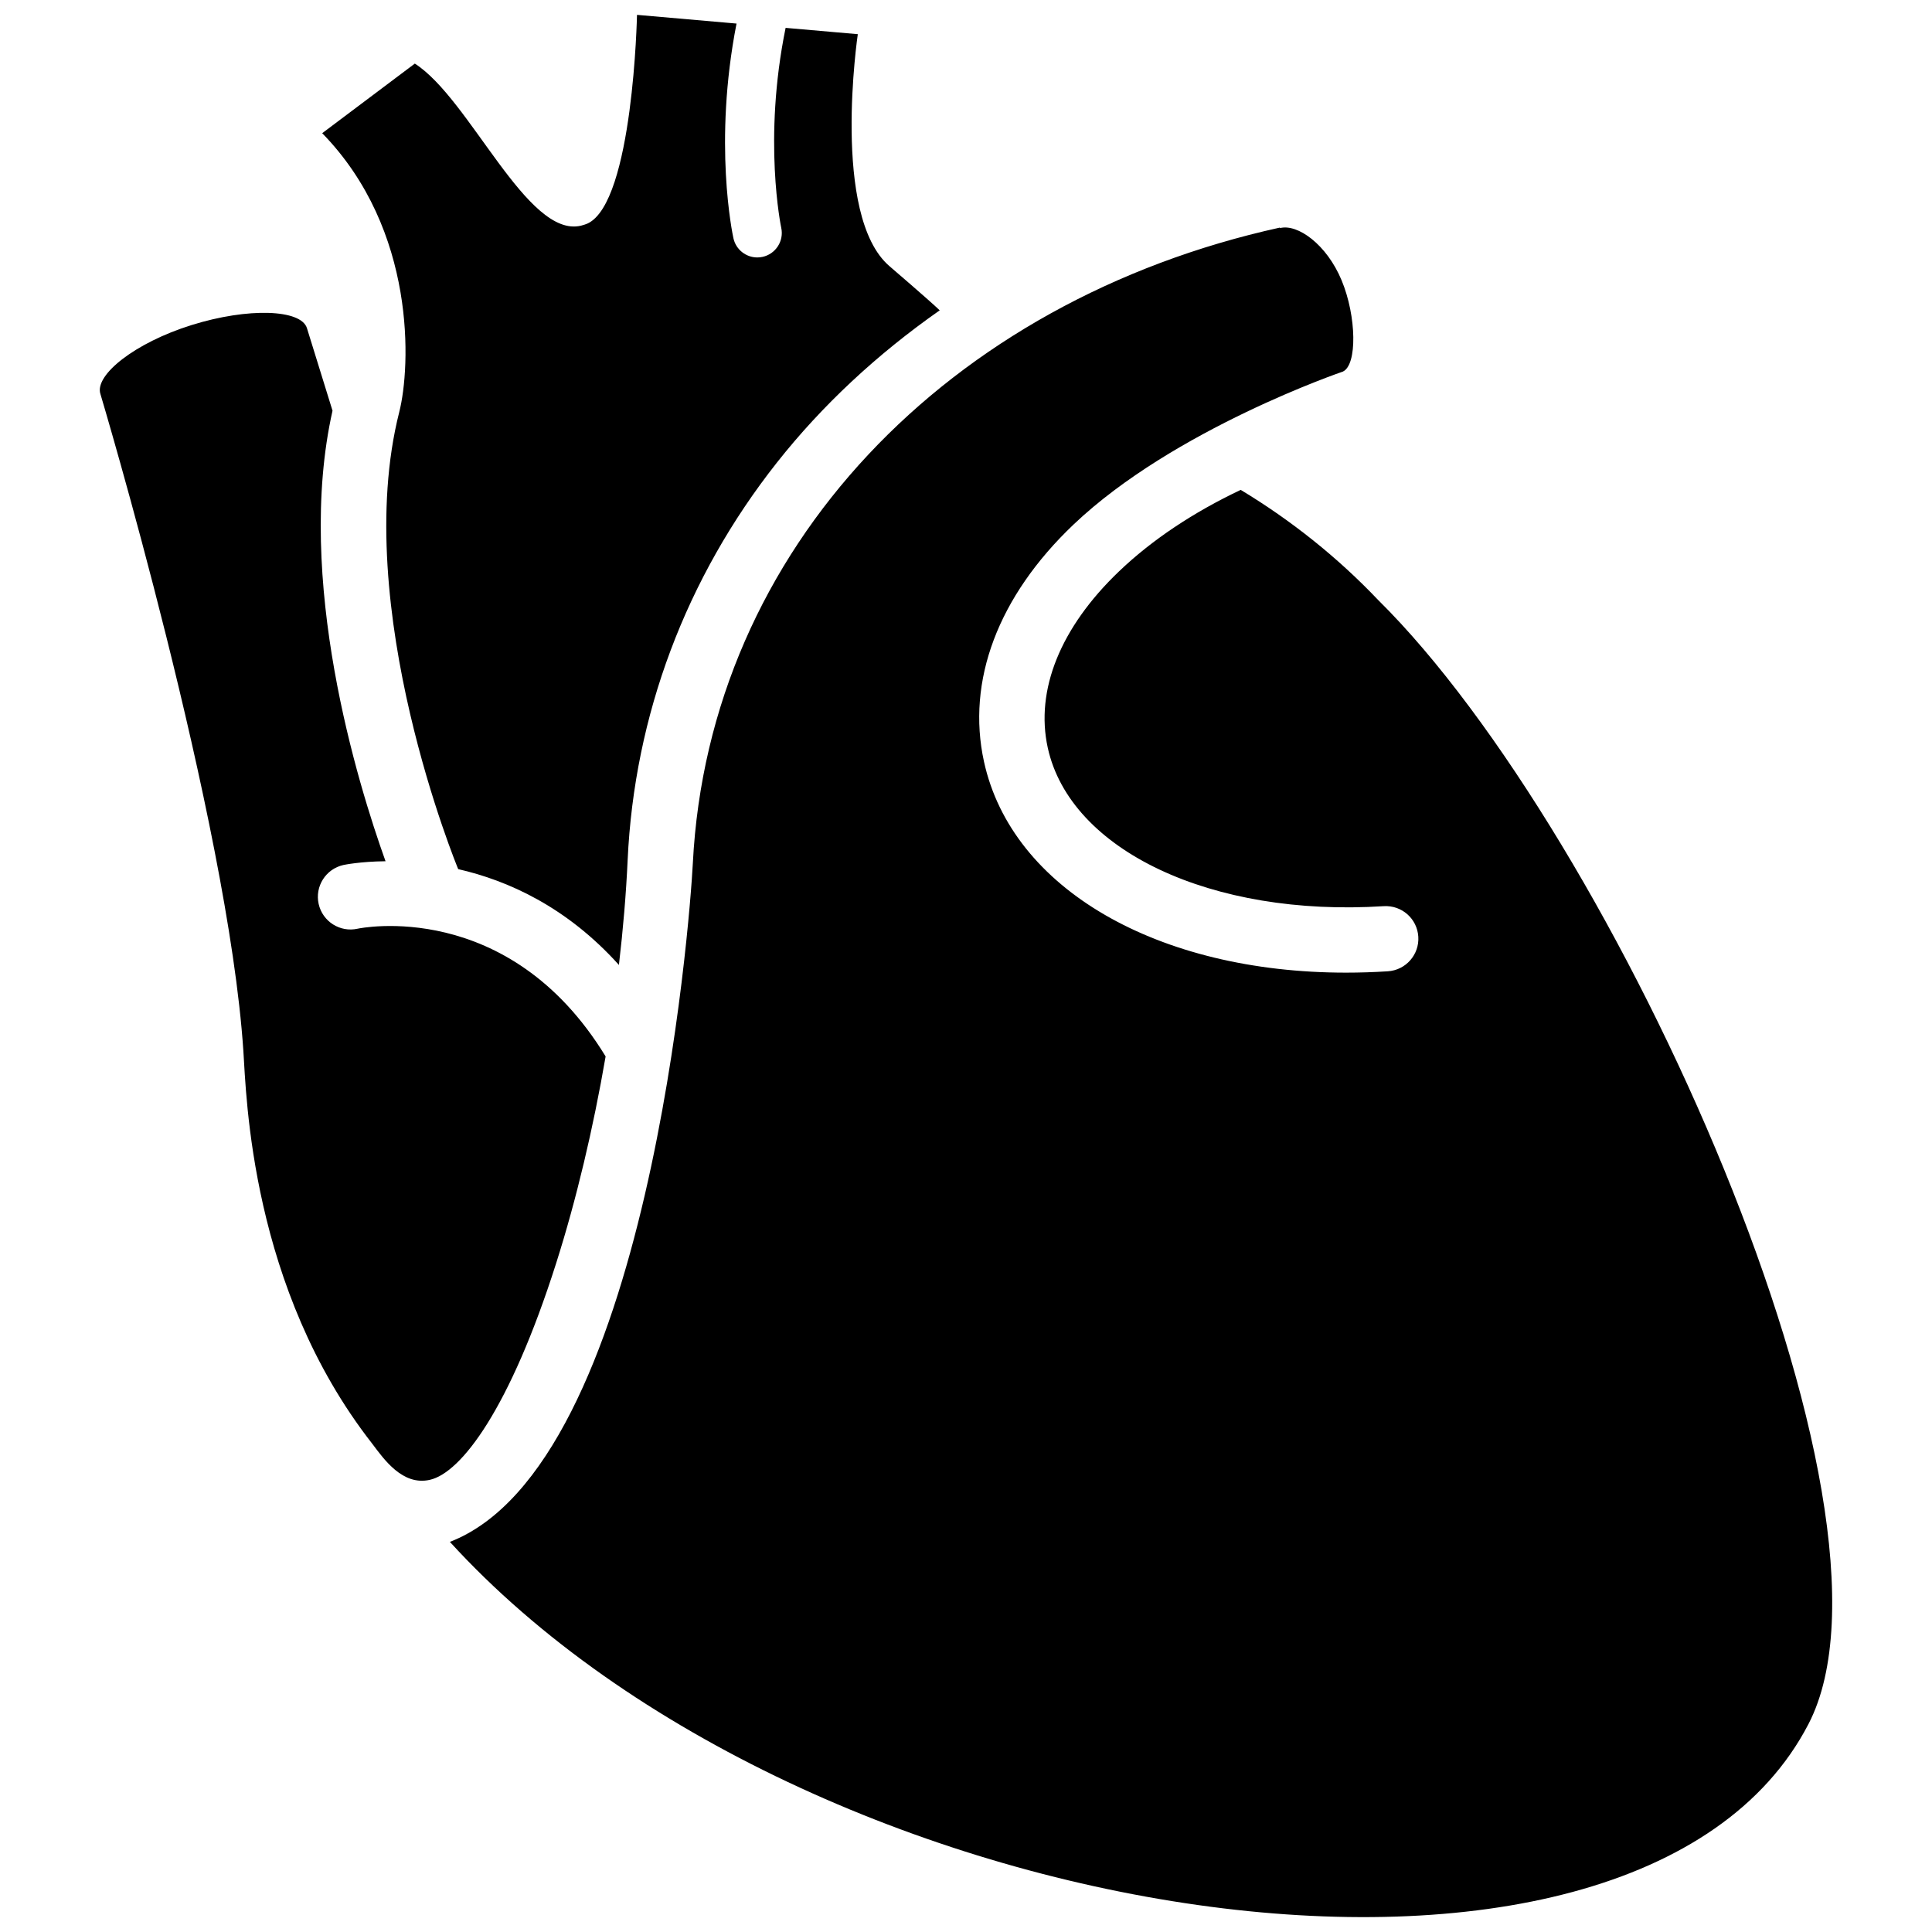
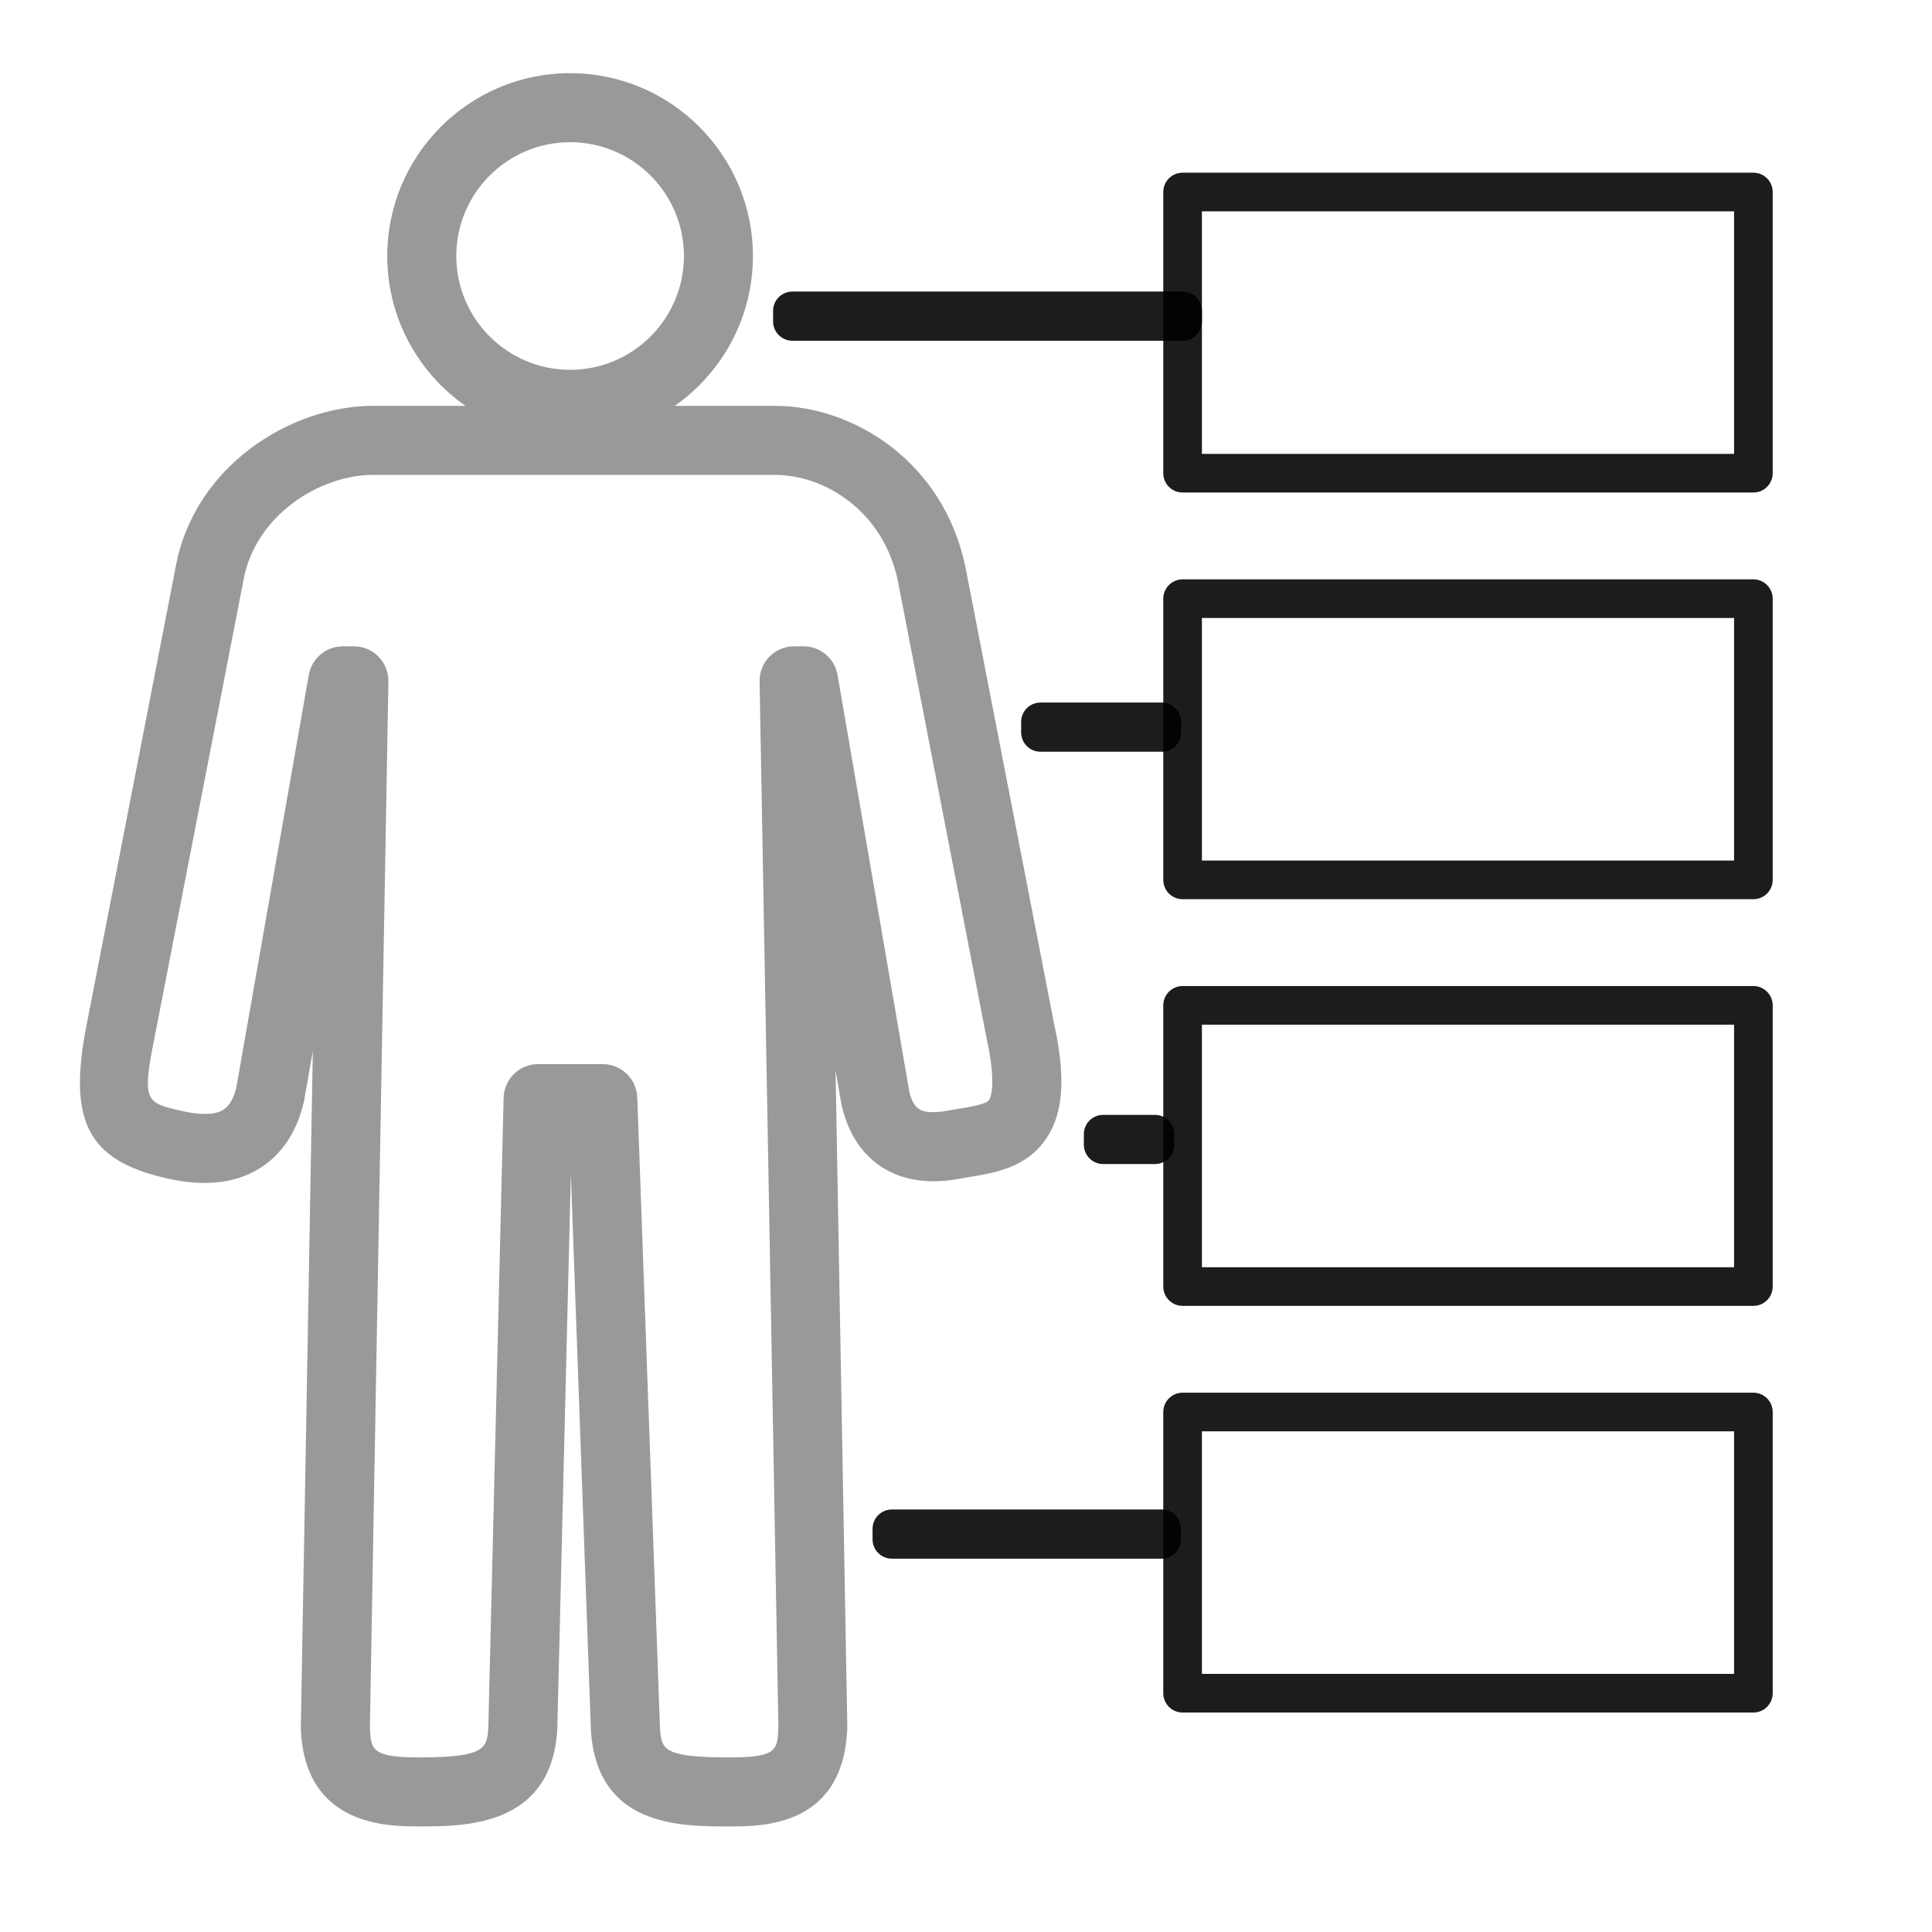
- <svg xmlns="http://www.w3.org/2000/svg" fill="#000000" version="1.1" id="Layer_1" width="800px" height="800px" viewBox="0 0 237 260" enable-background="new 0 0 237 260" xml:space="preserve">
-   <path d="M50.161,116.963c6.709,1.533,14.614,5.093,21.63,12.894c0.564-4.803,0.965-9.538,1.173-14.088  c0.896-19.502,7.845-38.01,20.096-53.524c6.085-7.705,13.463-14.568,21.903-20.481c-1.284-1.247-6.772-5.953-6.772-5.953  C100.31,29.034,103.94,4.6,103.94,4.6l-9.715-0.85c-3.077,15.018-0.617,26.78-0.589,26.903c0.385,1.776-0.742,3.53-2.518,3.917  c-0.236,0.051-0.473,0.076-0.705,0.076c-1.512,0-2.875-1.048-3.212-2.587c-0.12-0.547-2.728-12.814,0.418-28.888L74.225,2  c0,0-0.502,25.17-6.64,28.074c-0.15,0.07-0.565,0.217-0.888,0.295C59.443,32.12,51.77,13.324,44.326,8.558l-12.465,9.366  c12.729,13.041,11.902,31.483,10.37,37.518C35.559,81.742,50.135,116.891,50.161,116.963z M46.336,199.152  c4.238-0.944,10.799-9.611,17.016-29.175c2.712-8.534,4.98-18.113,6.65-27.807c-13.088-21.436-33.166-17.238-33.372-17.19  c-2.362,0.531-4.716-0.958-5.246-3.325c-0.53-2.366,0.958-4.715,3.325-5.246c0.075-0.017,2.242-0.472,5.675-0.507  c-3.733-10.401-12.234-37.93-7.135-60.631l-3.444-11.117c-0.788-2.519-7.871-2.802-15.532-0.406  C6.611,46.144,1.219,50.48,2.007,52.999c0,0,17.183,57.384,19.244,88.427c0.404,6.081,0.973,31.907,17.317,52.829  C40.205,196.435,42.683,199.966,46.336,199.152z M173.997,80.777c-0.001-0.001-0.003-0.001-0.004-0.002  c-5.489-5.779-11.738-10.754-18.524-14.849c-6.373,3.02-11.962,6.736-16.406,10.995c-7.866,7.536-11.26,15.957-9.56,23.709  c3.034,13.833,22.046,22.8,45.203,21.318c2.439-0.149,4.508,1.683,4.663,4.102c0.155,2.42-1.682,4.508-4.102,4.663  c-1.898,0.121-3.773,0.181-5.616,0.181c-25.299,0-44.969-11.238-48.728-28.383c-2.382-10.857,1.863-22.238,12.062-31.934  c13.504-12.837,36.227-20.568,36.227-20.568c1.957-0.883,1.855-7.428-0.164-12.285c-2.02-4.855-5.927-7.622-8.273-7.033  l-0.028-0.065c-44.535,9.813-76.847,43.142-79.008,85.544c-0.395,7.744-5.98,80.995-32.695,91.329  c47.915,52.5,159.427,69.632,182.831,24.518C246.885,203.083,205.873,112.299,173.997,80.777z" />
+ <svg xmlns="http://www.w3.org/2000/svg" width="55pt" height="55pt" version="1.1" viewBox="0 0 55 55" id="svg4">
+   <defs id="defs8">
+     <linearGradient id="linearGradient1071">
+       <stop style="stop-color:#0000ff;stop-opacity:1;" offset="0" id="stop1069" />
+     </linearGradient>
+     <linearGradient id="linearGradient1051">
+       <stop style="stop-color:#0000ff;stop-opacity:1;" offset="0" id="stop1049" />
+     </linearGradient>
+   </defs>
+   <path d="M 30.011,29.163 27.487,16.158 C 26.866,13.135 24.288,11.554 22.062,11.554 h -2.854 c 1.345,-0.942 2.226,-2.503 2.226,-4.266 0,-2.87 -2.335,-5.205 -5.205,-5.205 -2.87,0 -5.205,2.335 -5.205,5.205 0,1.763 0.881,3.324 2.226,4.266 h -2.633 c -2.359,0 -5.107,1.731 -5.621,4.614 L 2.478,29.111 c -0.566,2.808 0.011,3.928 2.283,4.437 0.383,0.086 0.732,0.128 1.065,0.128 1.448,0 2.475,-0.834 2.82,-2.29 0.004,-0.018 0.008,-0.037 0.012,-0.057 L 8.905,29.925 8.564,49.168 c -5.59e-4,0.02 0,0.039 5.72e-4,0.058 0.116,2.768 2.479,2.768 3.369,2.768 1.314,0 3.76,0 3.931,-2.75 l 0.386,-15.842 0.573,15.889 c 0.193,2.704 2.532,2.704 3.929,2.704 0.979,0 3.271,0 3.369,-2.826 l -0.335,-18.701 0.17,0.984 c 0.313,1.383 1.268,2.176 2.618,2.176 0.233,0 0.48,-0.024 0.736,-0.071 l 0.299,-0.052 c 0.719,-0.118 1.613,-0.266 2.171,-1.087 0.493,-0.724 0.563,-1.735 0.231,-3.255 z M 12.99,7.288 c 0,-1.786 1.453,-3.24 3.24,-3.24 1.786,0 3.24,1.453 3.24,3.24 0,1.786 -1.453,3.24 -3.24,3.24 -1.786,0 -3.24,-1.453 -3.24,-3.24 z M 28.155,31.314 c -0.083,0.123 -0.516,0.194 -0.864,0.251 -0.111,0.018 -0.222,0.037 -0.335,0.057 -0.139,0.026 -0.267,0.039 -0.381,0.039 -0.315,0 -0.566,-0.048 -0.691,-0.595 L 23.843,19.215 c -0.081,-0.472 -0.49,-0.816 -0.969,-0.816 H 22.606 c -0.264,0 -0.516,0.106 -0.701,0.294 -0.185,0.188 -0.286,0.443 -0.281,0.707 l 0.535,29.752 c -0.024,0.674 -0.031,0.878 -1.405,0.878 -1.905,0 -1.922,-0.239 -1.966,-0.843 l -0.646,-17.945 C 18.121,30.712 17.687,30.293 17.158,30.293 h -1.838 c -0.533,0 -0.97,0.426 -0.983,0.959 l -0.435,17.908 c -0.037,0.597 -0.054,0.87 -1.968,0.87 -1.348,0 -1.377,-0.216 -1.404,-0.855 l 0.527,-29.774 c 0.004,-0.264 -0.096,-0.518 -0.281,-0.707 -0.185,-0.188 -0.437,-0.294 -0.701,-0.294 H 9.759 c -0.477,0 -0.886,0.343 -0.968,0.813 L 6.728,30.959 c -0.156,0.628 -0.449,0.752 -0.901,0.752 -0.184,0 -0.398,-0.027 -0.634,-0.081 C 4.14,31.394 4.029,31.369 4.408,29.492 L 6.929,16.528 c 0.331,-1.859 2.173,-3.008 3.689,-3.008 h 11.445 c 1.43,0 3.091,1.042 3.498,3.023 l 2.526,13.017 c 0.291,1.338 0.108,1.696 0.069,1.755 z" id="path2" style="fill:#999999;stroke-width:1" />
+   <rect style="opacity:0.89;fill:none;fill-opacity:1;stroke:#000000;stroke-width:1.1;stroke-linecap:round;stroke-linejoin:round;stroke-miterlimit:4;stroke-dasharray:none" id="rect1047" width="16.249" height="8.005" x="33.666" y="5.466" />
+   <rect style="opacity:0.89;fill:none;fill-opacity:1;stroke:#000000;stroke-width:1.1;stroke-linecap:round;stroke-linejoin:round;stroke-miterlimit:4;stroke-dasharray:none" id="rect1309" width="16.249" height="8.005" x="33.666" y="17.043" />
+   <rect style="opacity:0.89;fill:none;fill-opacity:1;stroke:#000000;stroke-width:1.1;stroke-linecap:round;stroke-linejoin:round;stroke-miterlimit:4;stroke-dasharray:none" id="rect1311" width="16.249" height="8.005" x="33.666" y="28.62" />
+   <rect style="opacity:0.89;fill:none;fill-opacity:1;stroke:#000000;stroke-width:1.1;stroke-linecap:round;stroke-linejoin:round;stroke-miterlimit:4;stroke-dasharray:none" id="rect1313" width="16.249" height="8.005" x="33.666" y="40.197" />
+   <rect style="opacity:0.89;fill:none;stroke:#000000;stroke-width:1.1;stroke-linecap:round;stroke-linejoin:round;stroke-miterlimit:4;stroke-dasharray:none" id="rect1337" width="11.108" height="0.3" x="22.558" y="8.85" />
+   <rect style="opacity:0.89;fill:none;stroke:#000000;stroke-width:1.1;stroke-linecap:round;stroke-linejoin:round;stroke-miterlimit:4;stroke-dasharray:none" id="rect1423" width="3.454" height="0.3" x="29.62" y="20.55" />
+   <rect style="opacity:0.89;fill:none;stroke:#000000;stroke-width:1.1;stroke-linecap:round;stroke-linejoin:round;stroke-miterlimit:4;stroke-dasharray:none" id="rect1425" width="1.473" height="0.3" x="31.405" y="32.288" />
+   <rect style="opacity:0.89;fill:none;stroke:#000000;stroke-width:1.1;stroke-linecap:round;stroke-linejoin:round;stroke-miterlimit:4;stroke-dasharray:none" id="rect1427" width="7.676" height="0.3" x="25.39" y="43.522" />
</svg>
